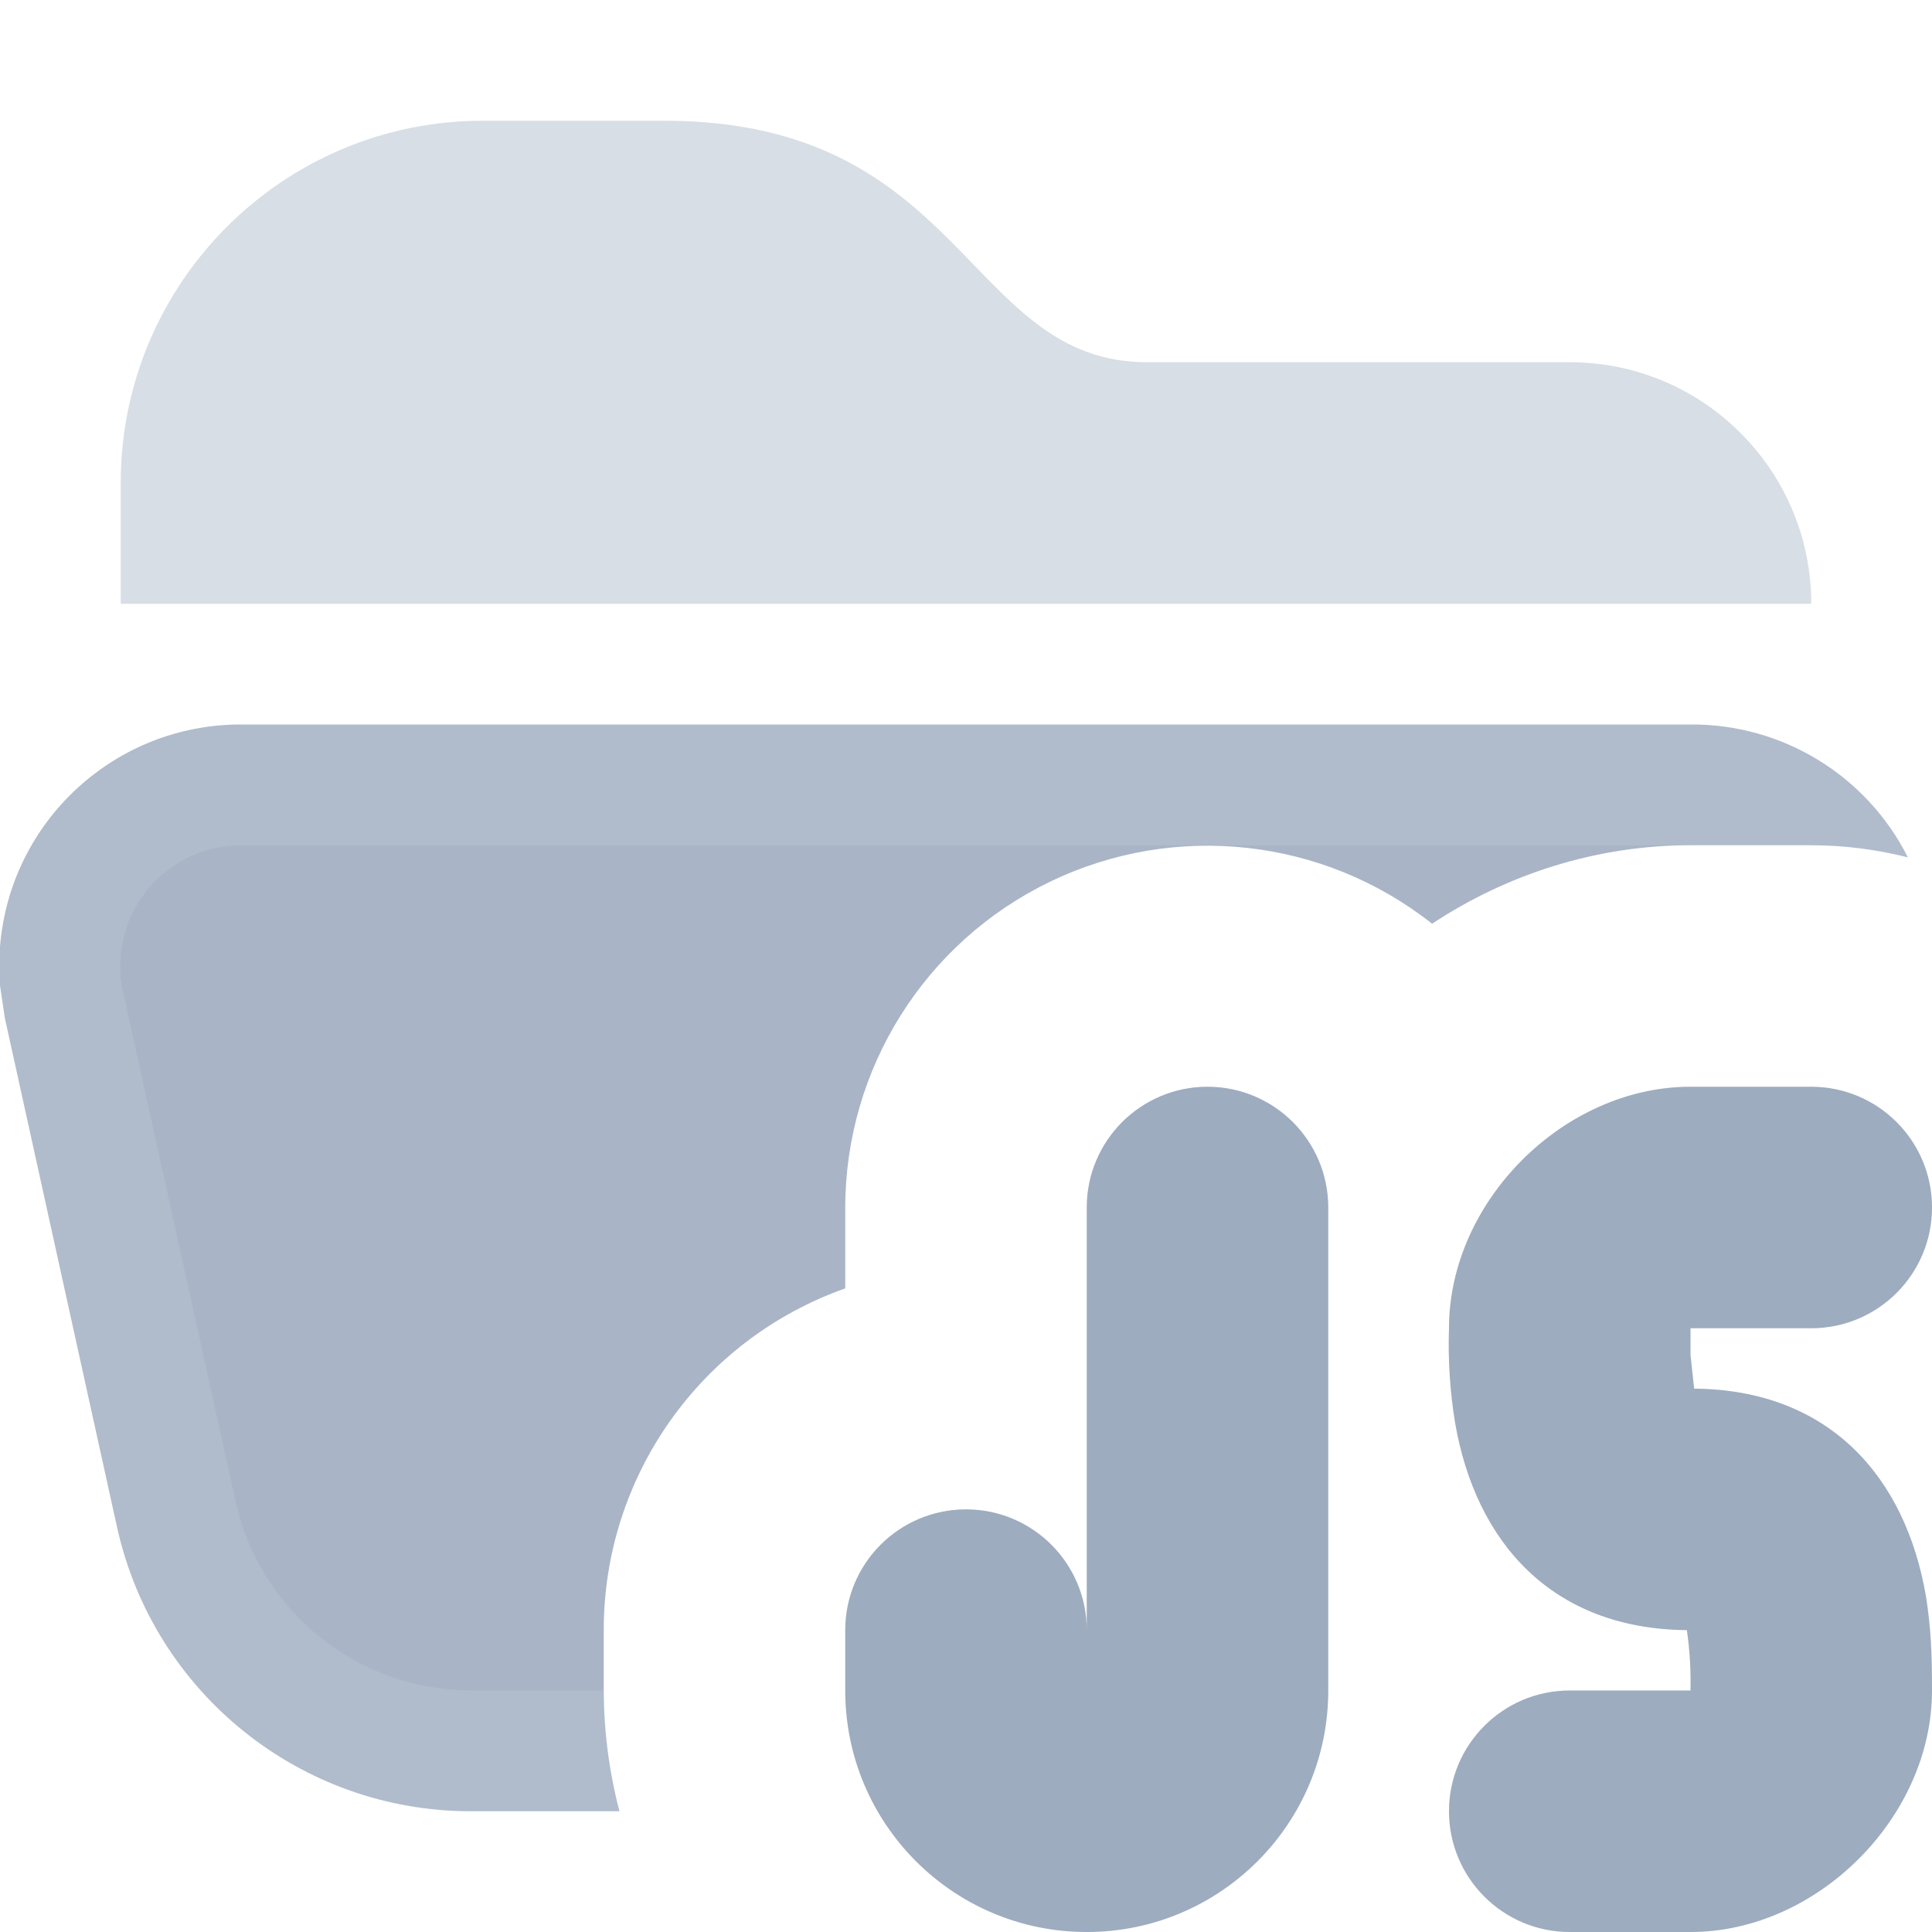
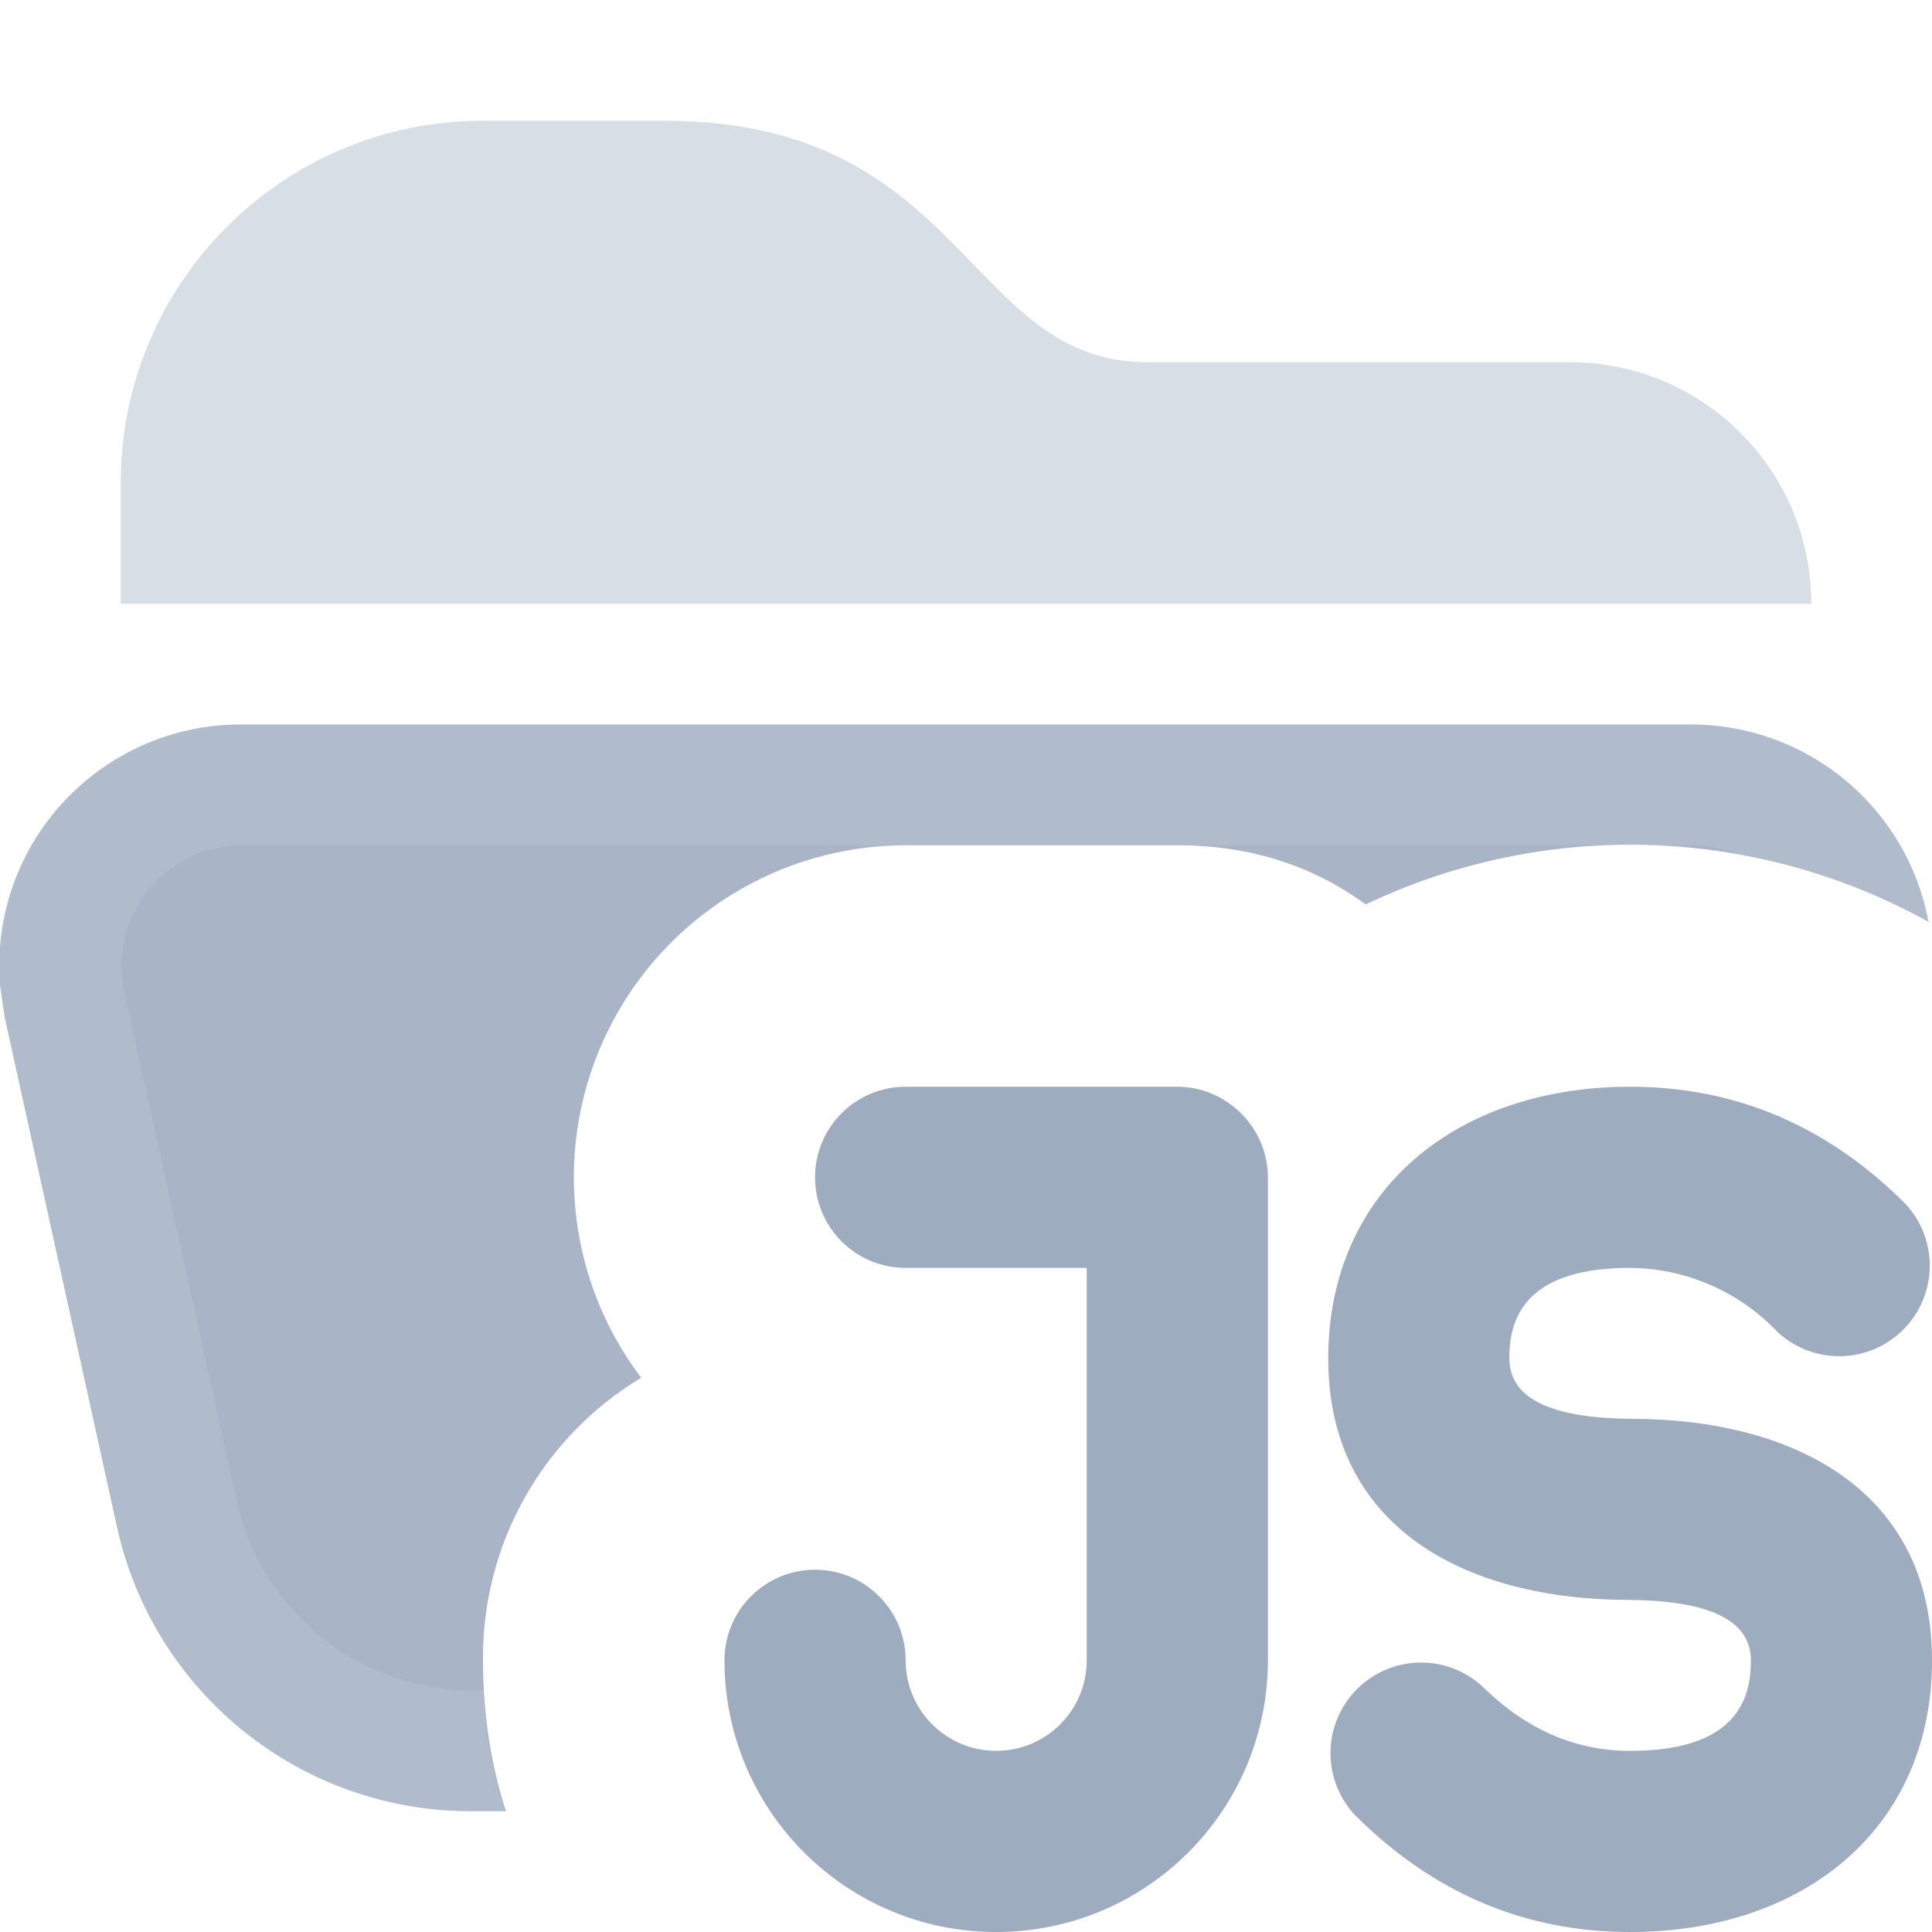
<svg xmlns="http://www.w3.org/2000/svg" xmlns:xlink="http://www.w3.org/1999/xlink" viewBox="0 0 16 16">
  <defs>
-     <path id="a" d="M11 10v4a2 2 0 1 1-4 0v-.5a1 1 0 0 1 2 0V10a1 1 0 1 1 2 0m3 1v.22l.03.28c1.12.01 1.75.73 1.92 1.72.04.26.05.45.05.78 0 1.05-.95 2-2 2h-1a1 1 0 0 1 0-2h1a3 3 0 0 0-.03-.5c-1.12-.01-1.75-.73-1.92-1.72A4 4 0 0 1 12 11c0-1.05.95-2 2-2h1a1 1 0 0 1 0 2z" />
+     <path id="a" d="M15.78 9.97a.75.75 0 0 1-1.06 1.06 1.7 1.7 0 0 0-1.22-.53q-1.01 0-1 .75 0 .49 1 .5c1.38 0 2.5.61 2.5 2S14.94 16 13.5 16q-1.31 0-2.28-.97a.75.75 0 0 1 1.06-1.06q.54.53 1.22.53 1.01 0 1-.75 0-.49-1-.5c-1.38 0-2.5-.61-2.5-2S12.06 9 13.5 9q1.31 0 2.28.97m-5.28-.22v4a2.25 2.25 0 1 1-4.5 0 .75.75 0 1 1 1.5 0 .75.75 0 1 0 1.5 0V10.5H7.5a.75.75 0 1 1 0-1.5h2.25c.41 0 .75.34.75.75" />
    <path id="b" d="M9.5 3H13a2 2 0 0 1 2 2H1V4a3 3 0 0 1 3-3h1.5C8 1 8 3 9.5 3" />
  </defs>
  <use xlink:href="#a" fill="#94a3b8" fill-rule="evenodd" />
  <use xlink:href="#a" fill="#f8fafc" fill-opacity="0.1" fill-rule="evenodd" />
  <use xlink:href="#b" fill="#94a3b8" fill-opacity=".4" fill-rule="evenodd" />
  <use xlink:href="#b" fill="#f8fafc" fill-opacity="0.1" fill-rule="evenodd" />
-   <path fill="#94a3b8" fill-opacity=".8" fill-rule="evenodd" d="M14 6a2 2 0 0 1 1.8 1.1Q15.4 7 15 7h-1c-.78 0-1.52.24-2.14.65A3 3 0 0 0 7 10v.67a3 3 0 0 0-2 2.83v.5a4 4 0 0 0 .13 1H3.9a3 3 0 0 1-2.93-2.35L.04 8.43 0 8.16v-.32A2 2 0 0 1 2 6z" />
-   <path fill="#f8fafc" fill-opacity="0.1" d="M15 7H2a1 1 0 0 0-.98 1.22l.93 4.21A2 2 0 0 0 3.91 14H5a4 4 0 0 0 .13 1H3.9a3 3 0 0 1-2.93-2.35L.04 8.43 0 8.16v-.32A2 2 0 0 1 2 6h12a2 2 0 0 1 1.8 1.1Q15.4 7 15 7" />
+   <path fill="#94a3b8" fill-opacity=".8" fill-rule="evenodd" d="M14 6a2 2 0 0 1 1.97 1.63l.03.02a5.1 5.1 0 0 0-4.69-.16Q10.64 7 9.75 7H7.5a2.75 2.75 0 0 0-2.19 4.41A2.7 2.7 0 0 0 4 13.75q0 .66.19 1.25H3.9a3 3 0 0 1-2.93-2.35L.04 8.43 0 8.16v-.32A2 2 0 0 1 2 6z" />
+   <path fill="#f8fafc" fill-opacity="0.1" d="M14 7H2a1 1 0 0 0-.97 1.22l.93 4.21A2 2 0 0 0 3.91 14H4v.02q.03.51.18.98H3.9a3 3 0 0 1-2.93-2.35L.04 8.43 0 8.16v-.32A2 2 0 0 1 2 6h12a2 2 0 0 1 1.97 1.63l.03.02a5 5 0 0 0-1.62-.58 1 1 0 0 0-.37-.07" />
</svg>
